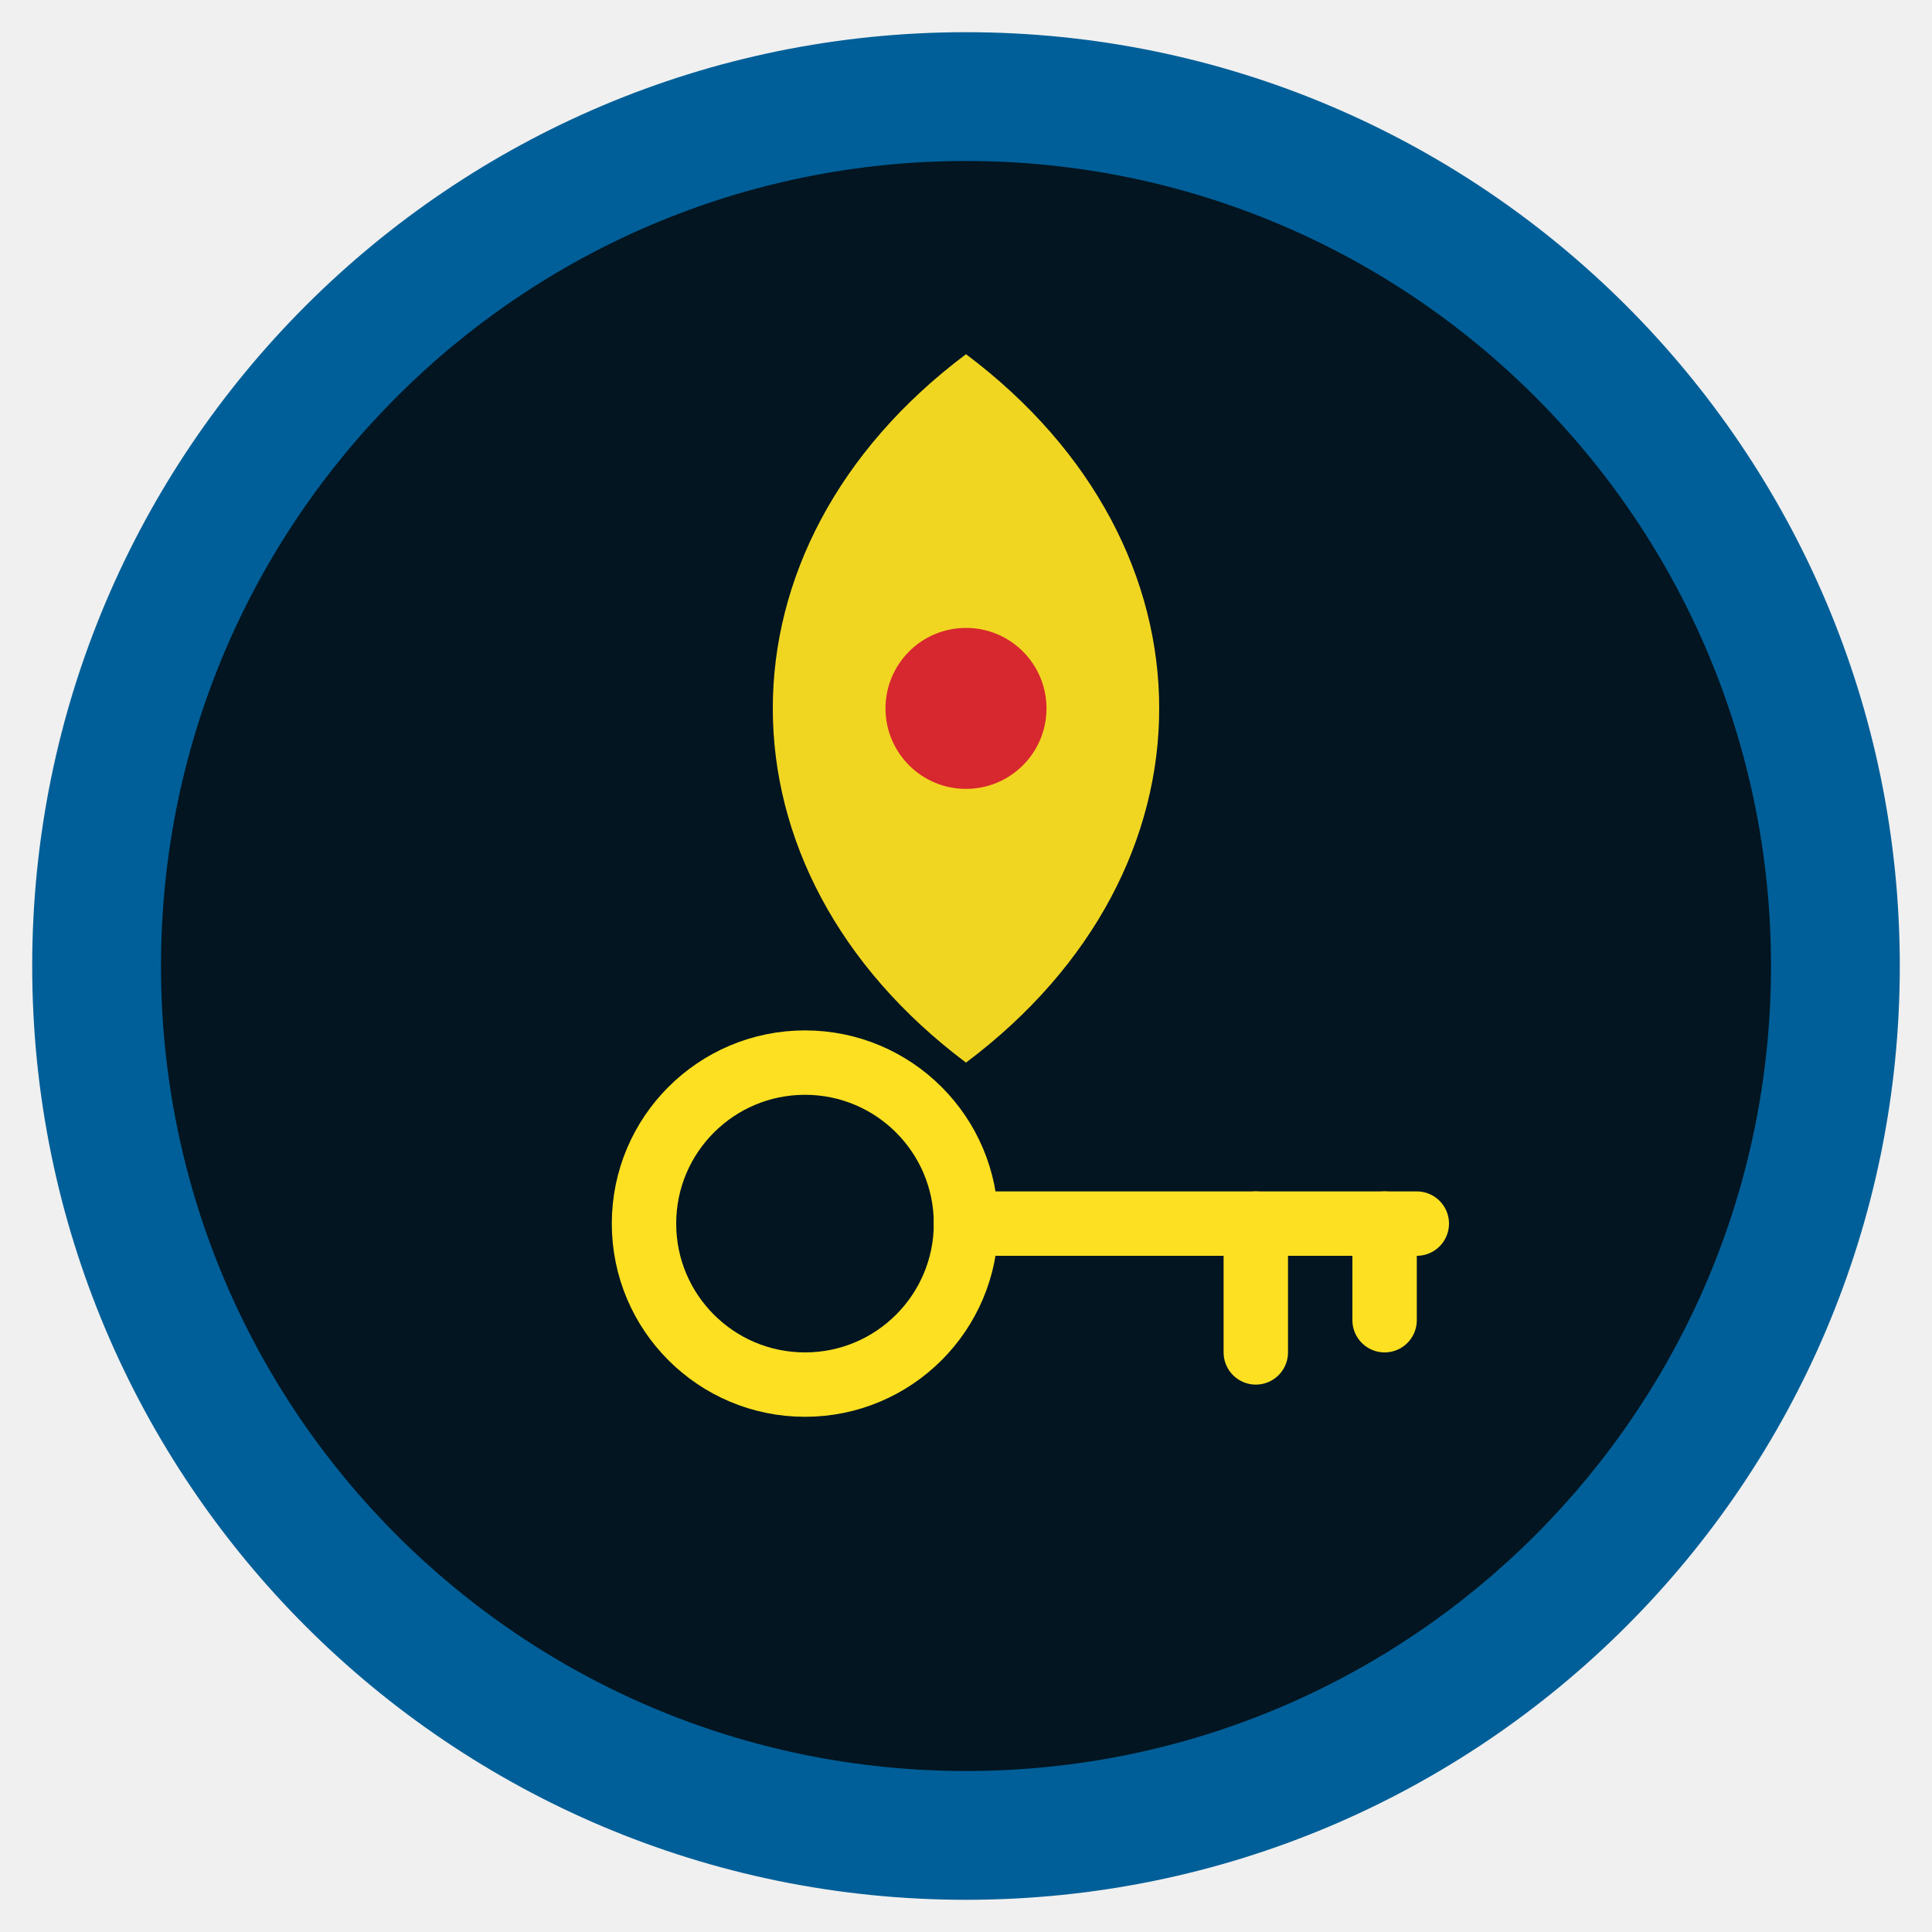
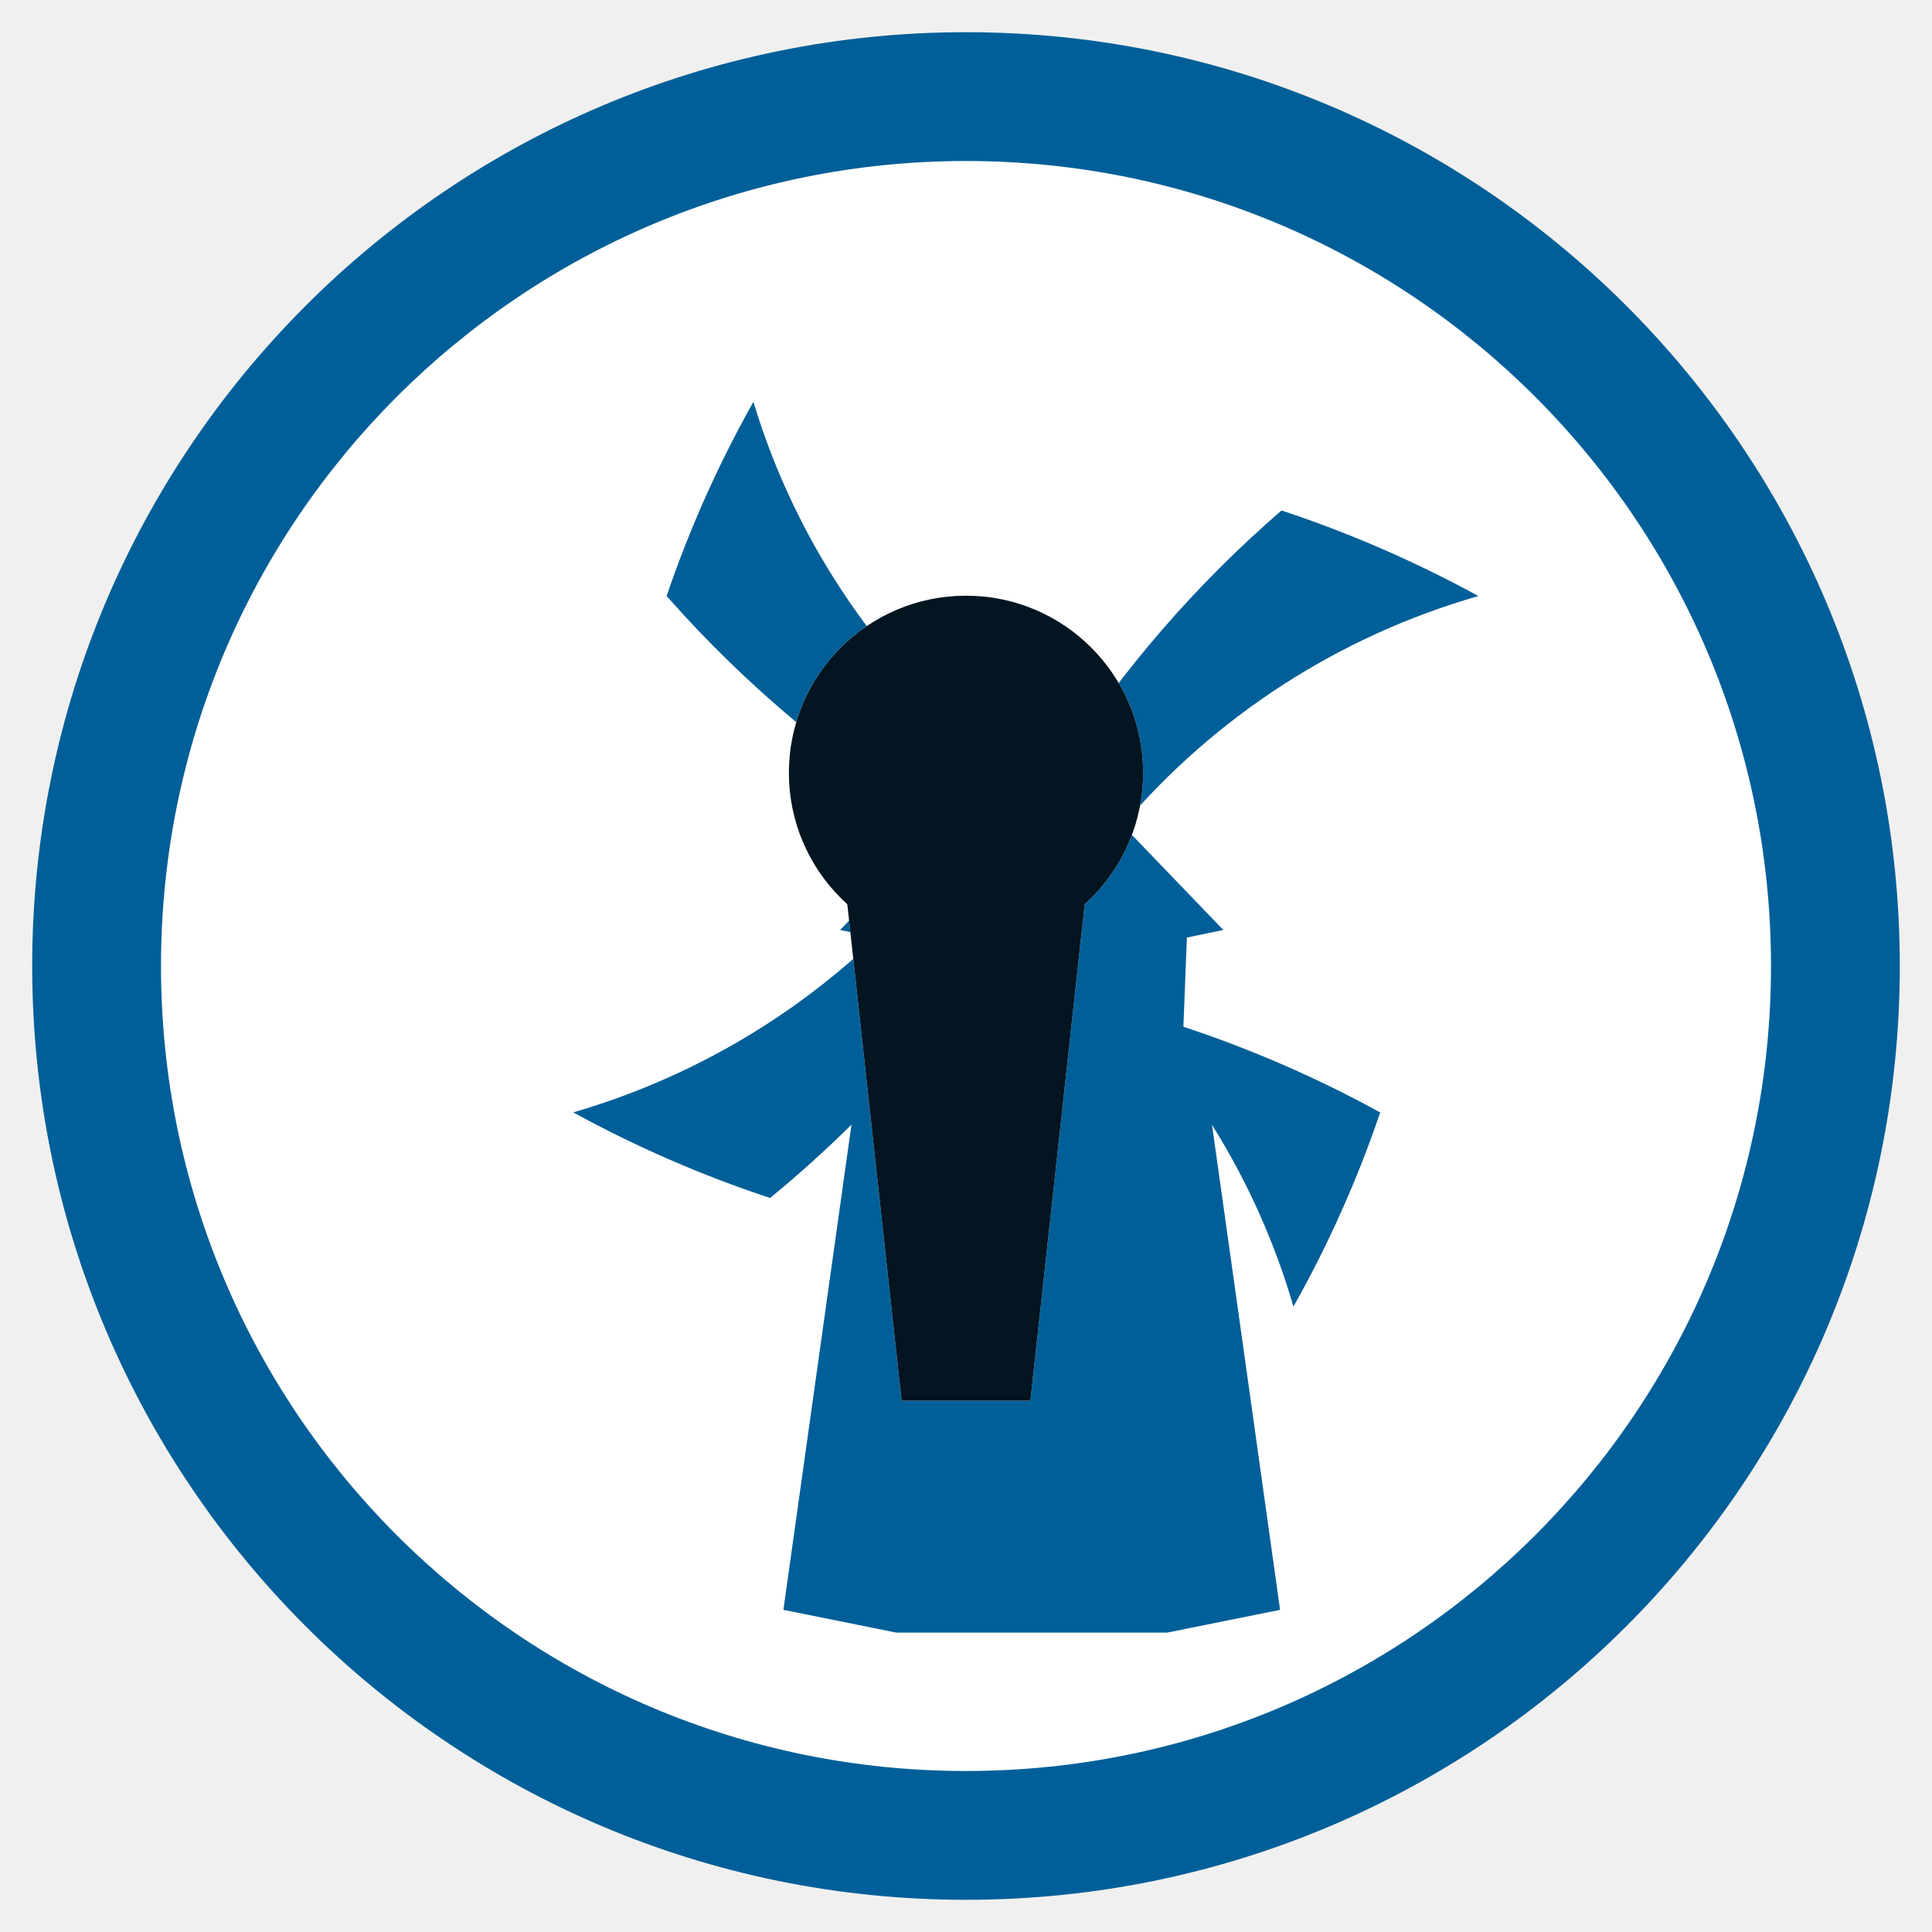
- <svg xmlns="http://www.w3.org/2000/svg" width="120" height="120" viewBox="0 0 120 120" role="img" aria-label="Dutch Bros key">
+ <svg xmlns="http://www.w3.org/2000/svg" width="120" height="120" viewBox="0 0 120 120" role="img" aria-label="Dutch Bros logo with keyhole">
+   <defs>
+     <mask id="keyhole-cut">
+       <rect width="120" height="120" fill="#fff" />
+       <circle cx="60" cy="48" r="11" fill="#000" />
+       <path d="M52.5 55h15l-3.5 32h-8z" fill="#000" />
+     </mask>
+   </defs>
  <circle cx="60" cy="60" r="58" fill="#005F98" />
-   <circle cx="60" cy="60" r="50" fill="#021521" />
-   <g transform="translate(60 44)" fill="#FDE021">
-     <path d="M0-22c8 6 12 14 12 22S8 16 0 22C-8 16-12 8-12 0S-8-16 0-22Z" opacity="0.95" />
-     <circle cx="0" cy="0" r="5" fill="#D7282F" />
+   <circle cx="60" cy="60" r="50" fill="#FFFFFF" />
+   <circle cx="60" cy="60" r="50" fill="#021521" mask="url(#keyhole-cut)" opacity="0" />
+   <g mask="url(#keyhole-cut)">
+     <g transform="translate(60, 64) scale(1.22) translate(-20, -32)">
+       <path fill="#005F98" d="M31.247 27.273l1.855-.386-5.068-5.268-.06-.062a37.282 37.282 0 0 1 18.112-11.67 60.311 60.311 0 0 0-10.023-4.357 59.645 59.645 0 0 0-11.149 12.845l-1.569-1.633-1.569 1.633a36.775 36.775 0 0 1-12.6-18.375 58.619 58.619 0 0 0-4.417 9.885 60.019 60.019 0 0 0 13.958 11.672l-5.127 5.331 1.856.386a37.473 37.473 0 0 1-15.443 8.9 60.235 60.235 0 0 0 10.021 4.357q2.149-1.759 4.145-3.731l-3.466 24.7 5.749 1.159h13.789l5.749-1.159c-.092-.661-3.4-24.274-3.465-24.692a36.764 36.764 0 0 1 4.146 9.254 58.638 58.638 0 0 0 4.417-9.885 59.837 59.837 0 0 0-10.021-4.364z" />
+     </g>
  </g>
-   <g transform="translate(36 62)" fill="none" stroke="#FDE021" stroke-width="4" stroke-linecap="round" stroke-linejoin="round">
-     <circle cx="14" cy="14" r="10" />
-     <path d="M24 14h28" />
-     <path d="M42 14v8" />
-     <path d="M50 14v6" />
-   </g>
+   <circle cx="60" cy="48" r="11" fill="#021521" />
+   <path d="M52.5 55h15l-3.5 32h-8z" fill="#021521" />
</svg>
